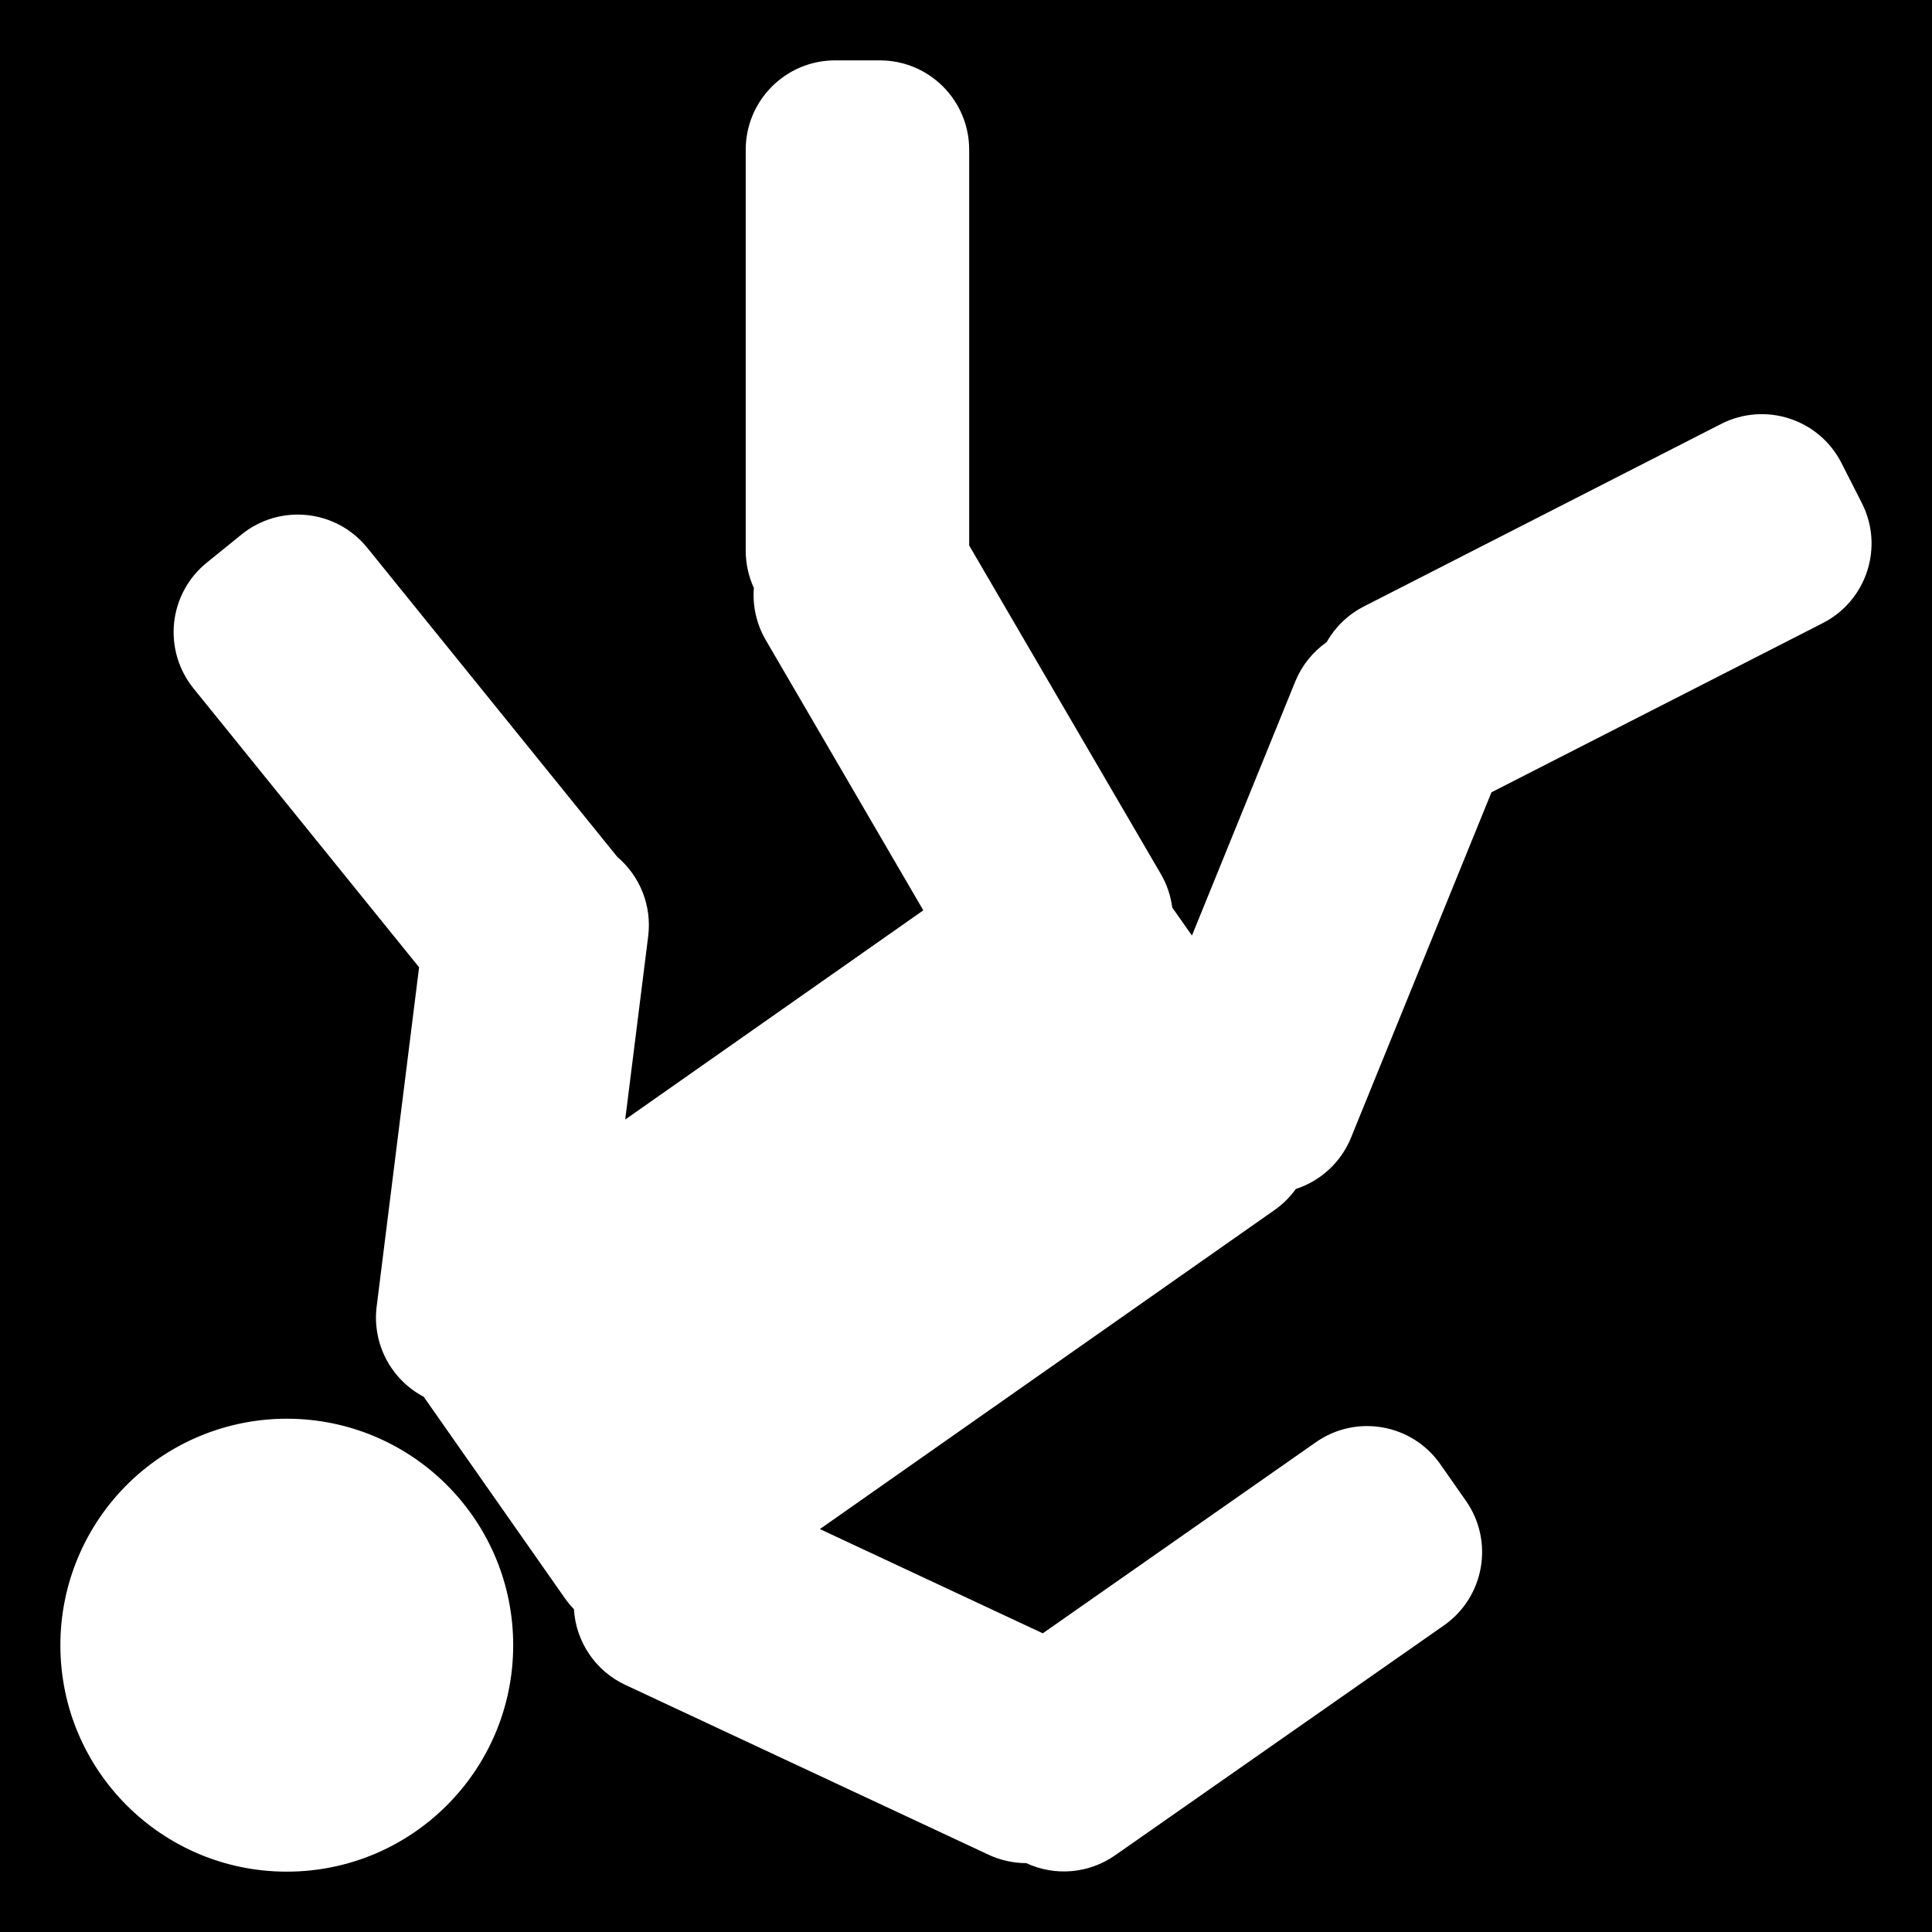
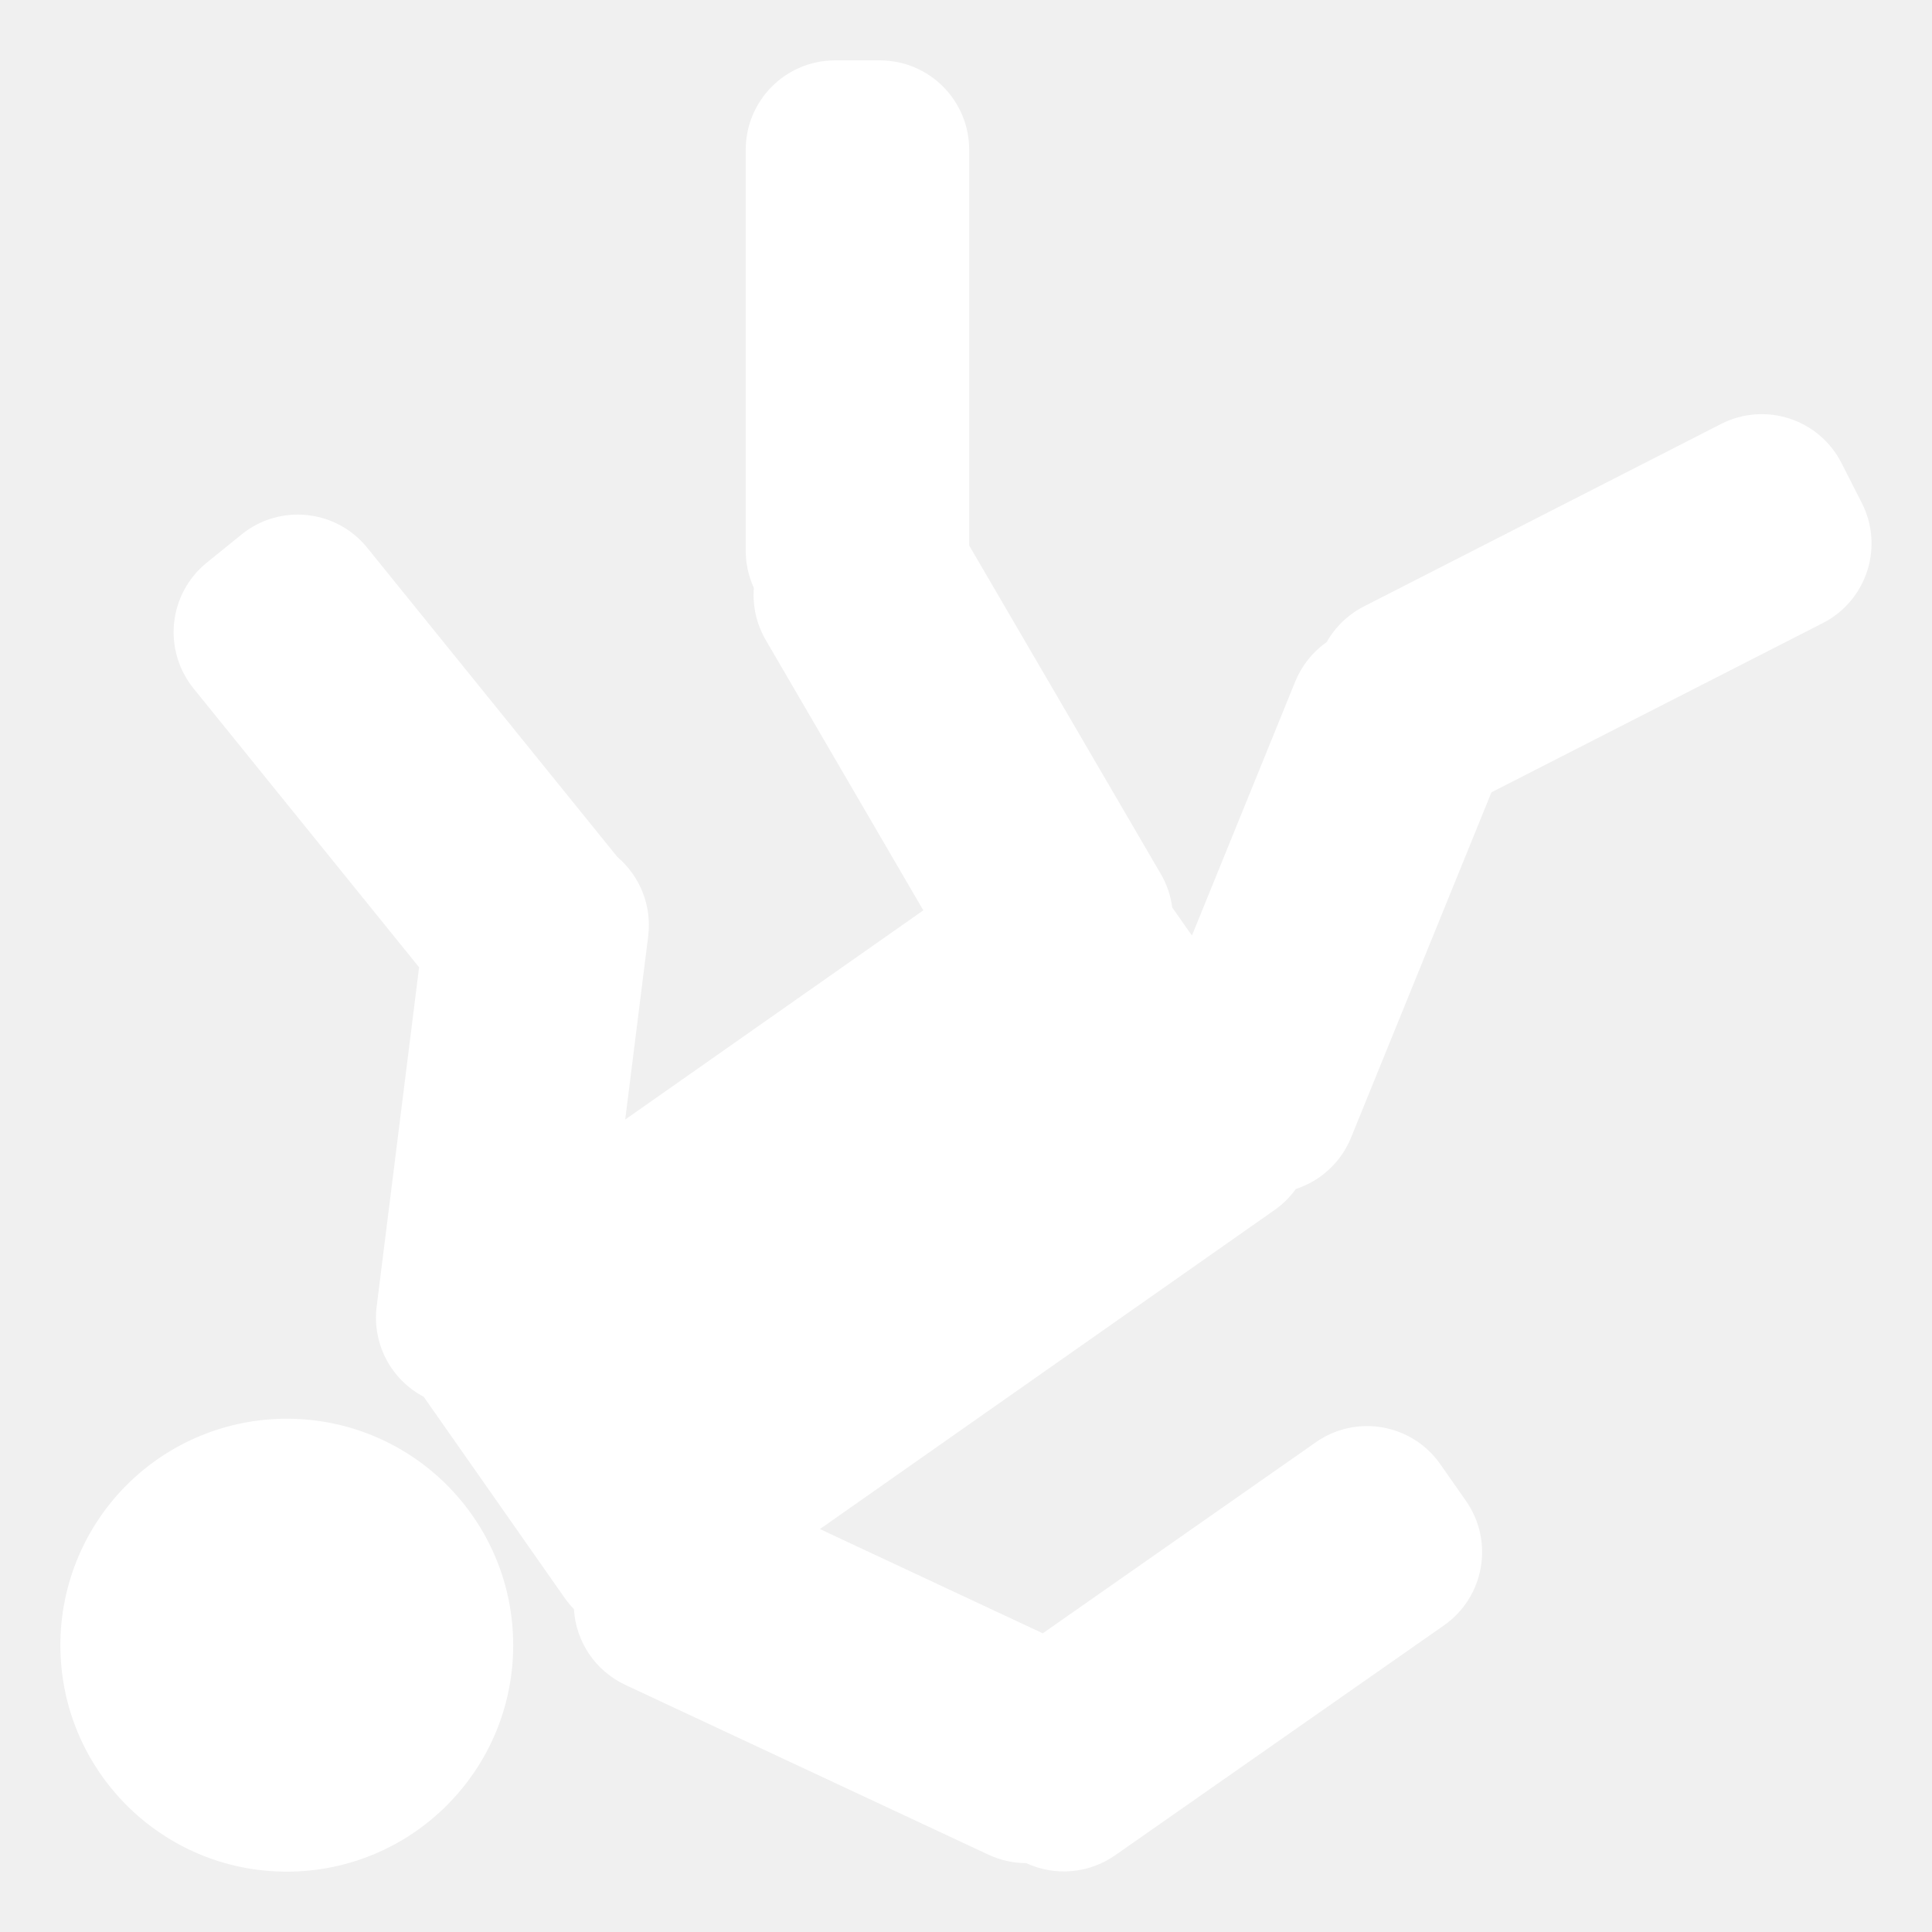
<svg xmlns="http://www.w3.org/2000/svg" viewBox="0 0 512 512">
-   <path d="M0 0h512v512H0z" />
  <path fill="#fff" d="M221.313 16a23.682 23.695 0 0 0-23.688 23.688v106.406a23.682 23.695 0 0 0 2.156 9.72 23.682 23.695 0 0 0 3.157 13.81l41.75 71.626-79 55.438 6.094-48.625a23.682 23.695 0 0 0-8.186-20.97l-66.28-81.937a23.682 23.695 0 0 0-33.314-3.5l-9.188 7.438a23.682 23.695 0 0 0-3.53 33.344l59.78 73.906-11.25 89.937a23.682 23.695 0 0 0 12.47 23.876l37.468 53.47a23.695 23.682 1.57 0 0 2.344 2.812 23.682 23.695 0 0 0 13.594 20.062L262 491.53a23.682 23.695 0 0 0 9.97 2.22 23.682 23.695 0 0 0 23.53-2.063l87.156-60.937a23.682 23.695 0 0 0 5.844-33l-6.78-9.688a23.682 23.695 0 0 0-32.97-5.875l-72.406 50.657-59.063-27.625 120.595-84.626a23.695 23.682 1.57 0 0 5.53-5.5 23.682 23.695 0 0 0 14.626-13.594l37.22-91.53 87.813-44.845a23.694 23.682 1.18 0 0 10.312-31.875L488 122.687a23.694 23.682 1.18 0 0-31.875-10.343l-94.688 48.375a23.694 23.682 1.18 0 0-9.843 9.436 23.682 23.695 0 0 0-8.344 10.47l-27.375 67.31-5.22-7.436a23.682 23.695 0 0 0-3-8.844l-50.81-87.094V39.688A23.682 23.695 0 0 0 233.154 16h-11.843zM77.75 376A59.994 60 0 0 0 16 436a59.994 60 0 1 0 120 0 59.994 60 0 0 0-58.25-60z" />
</svg>
